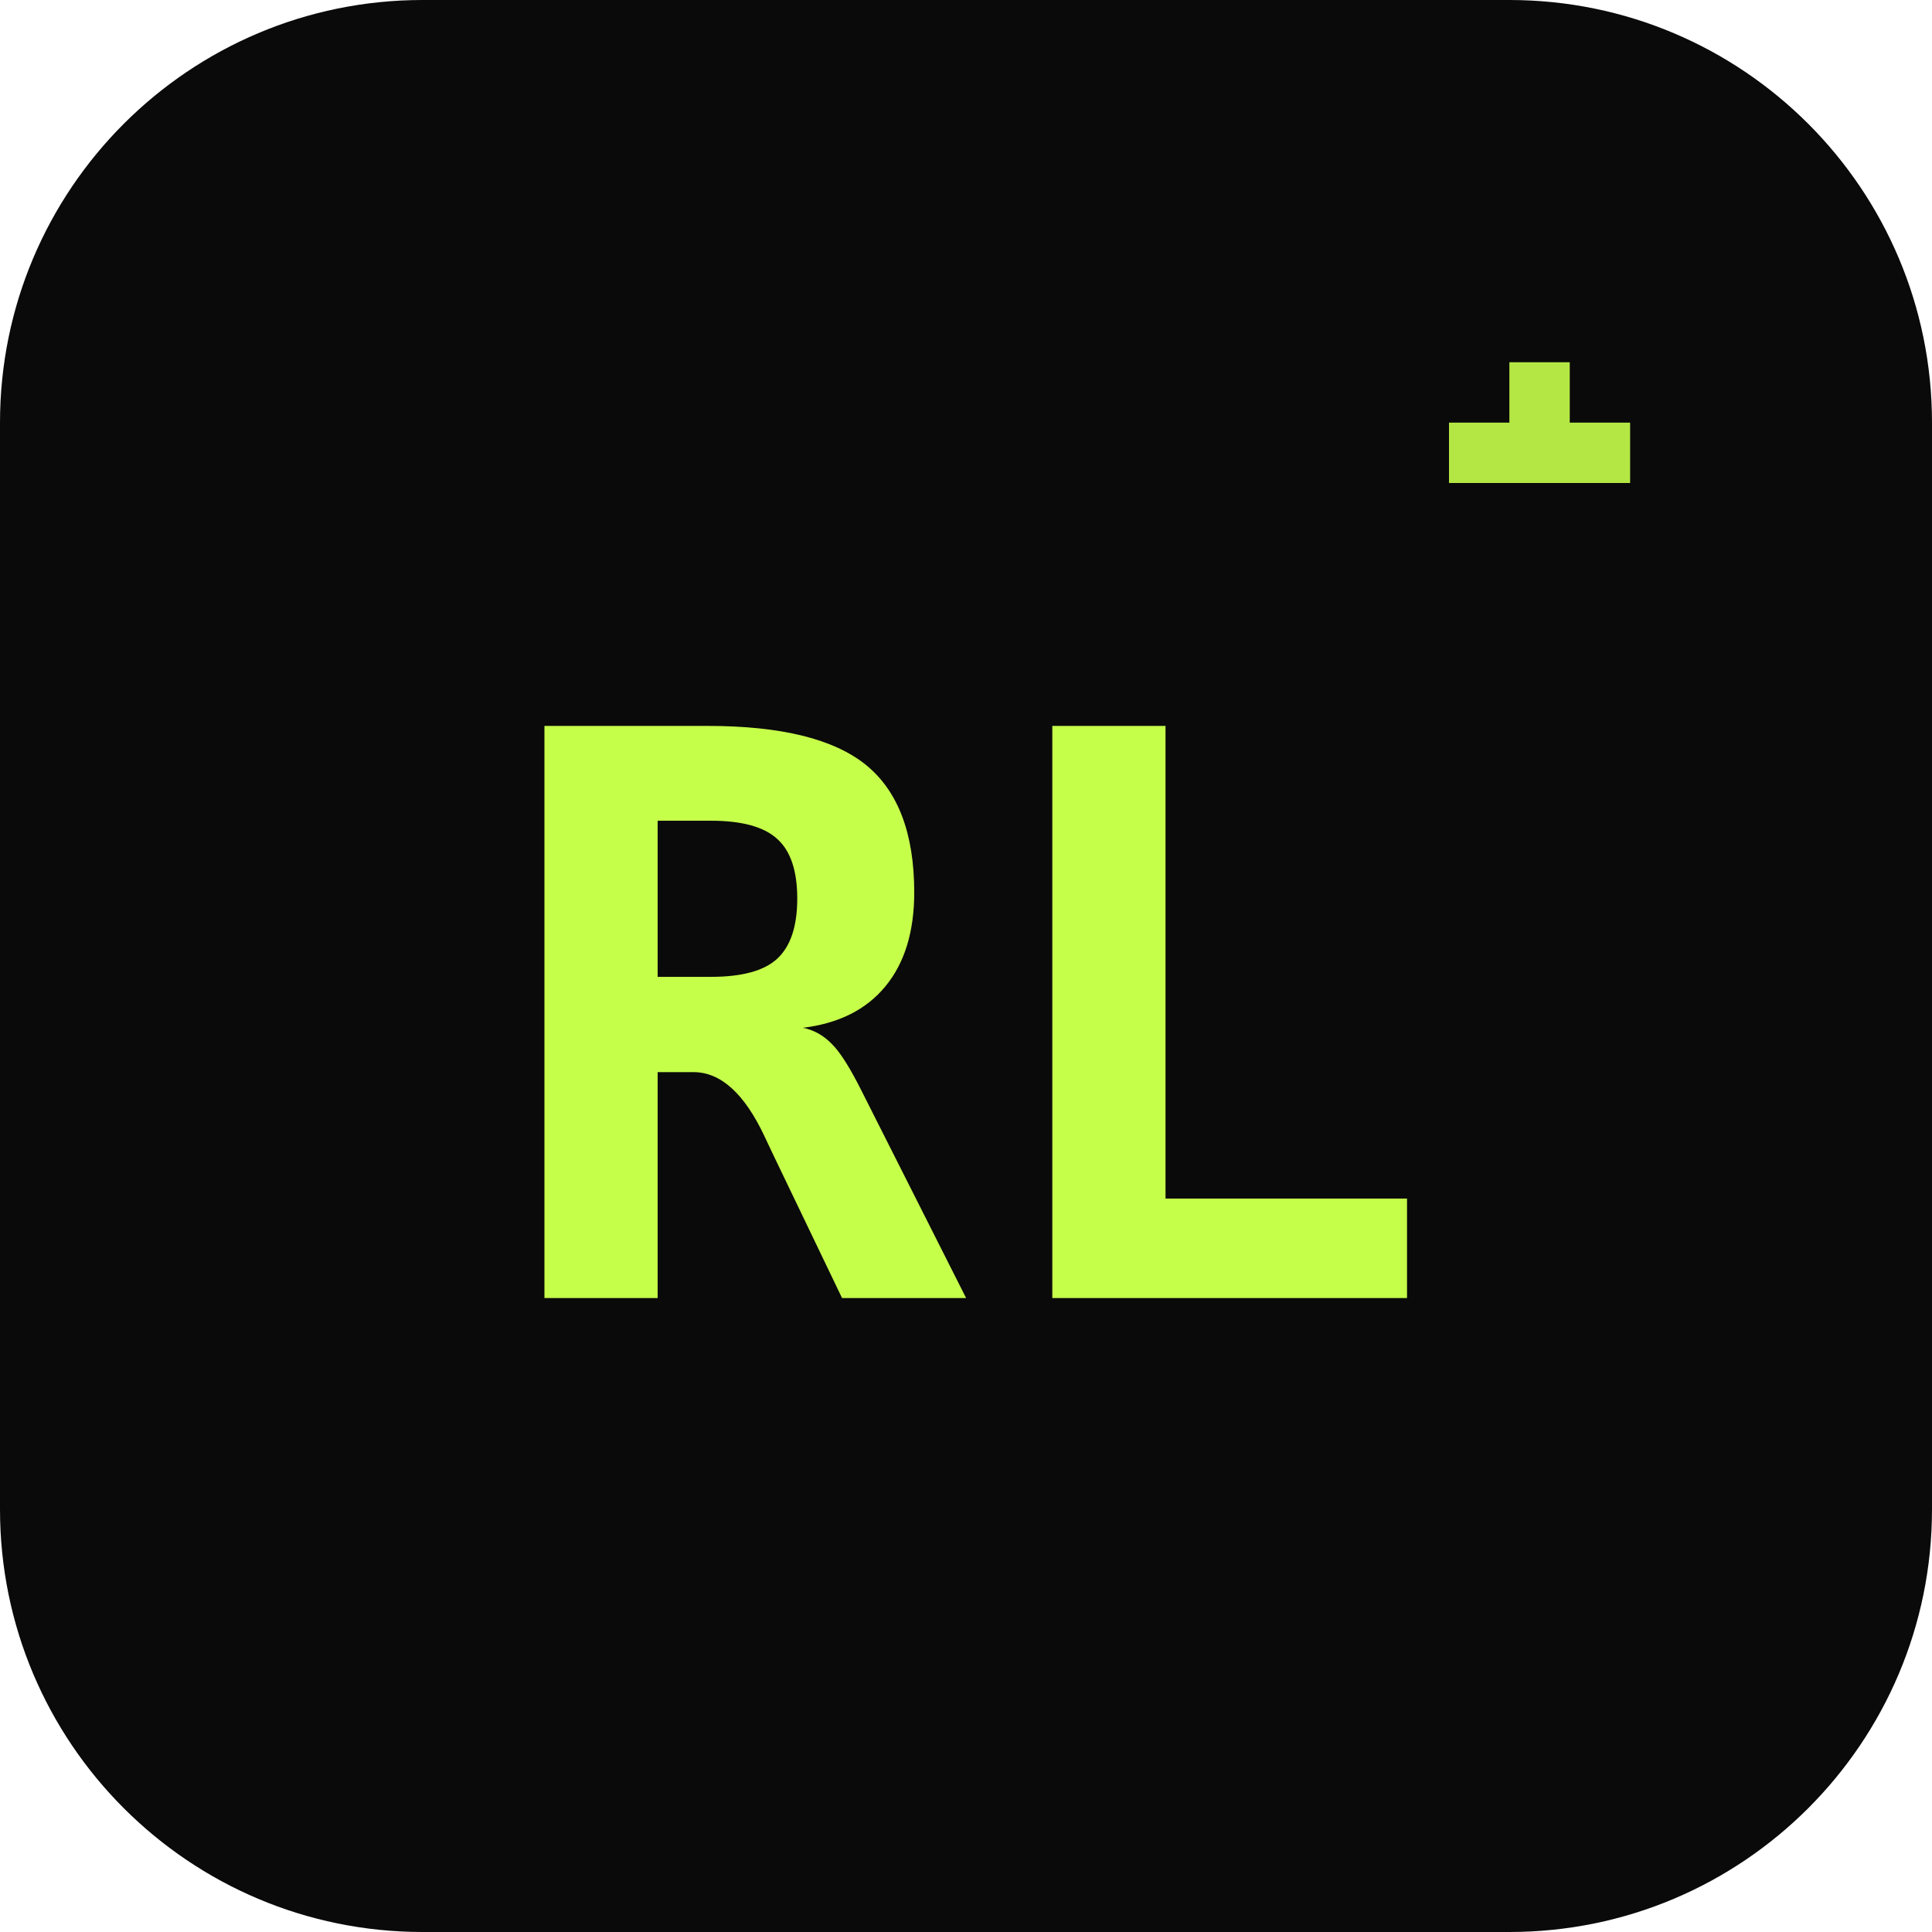
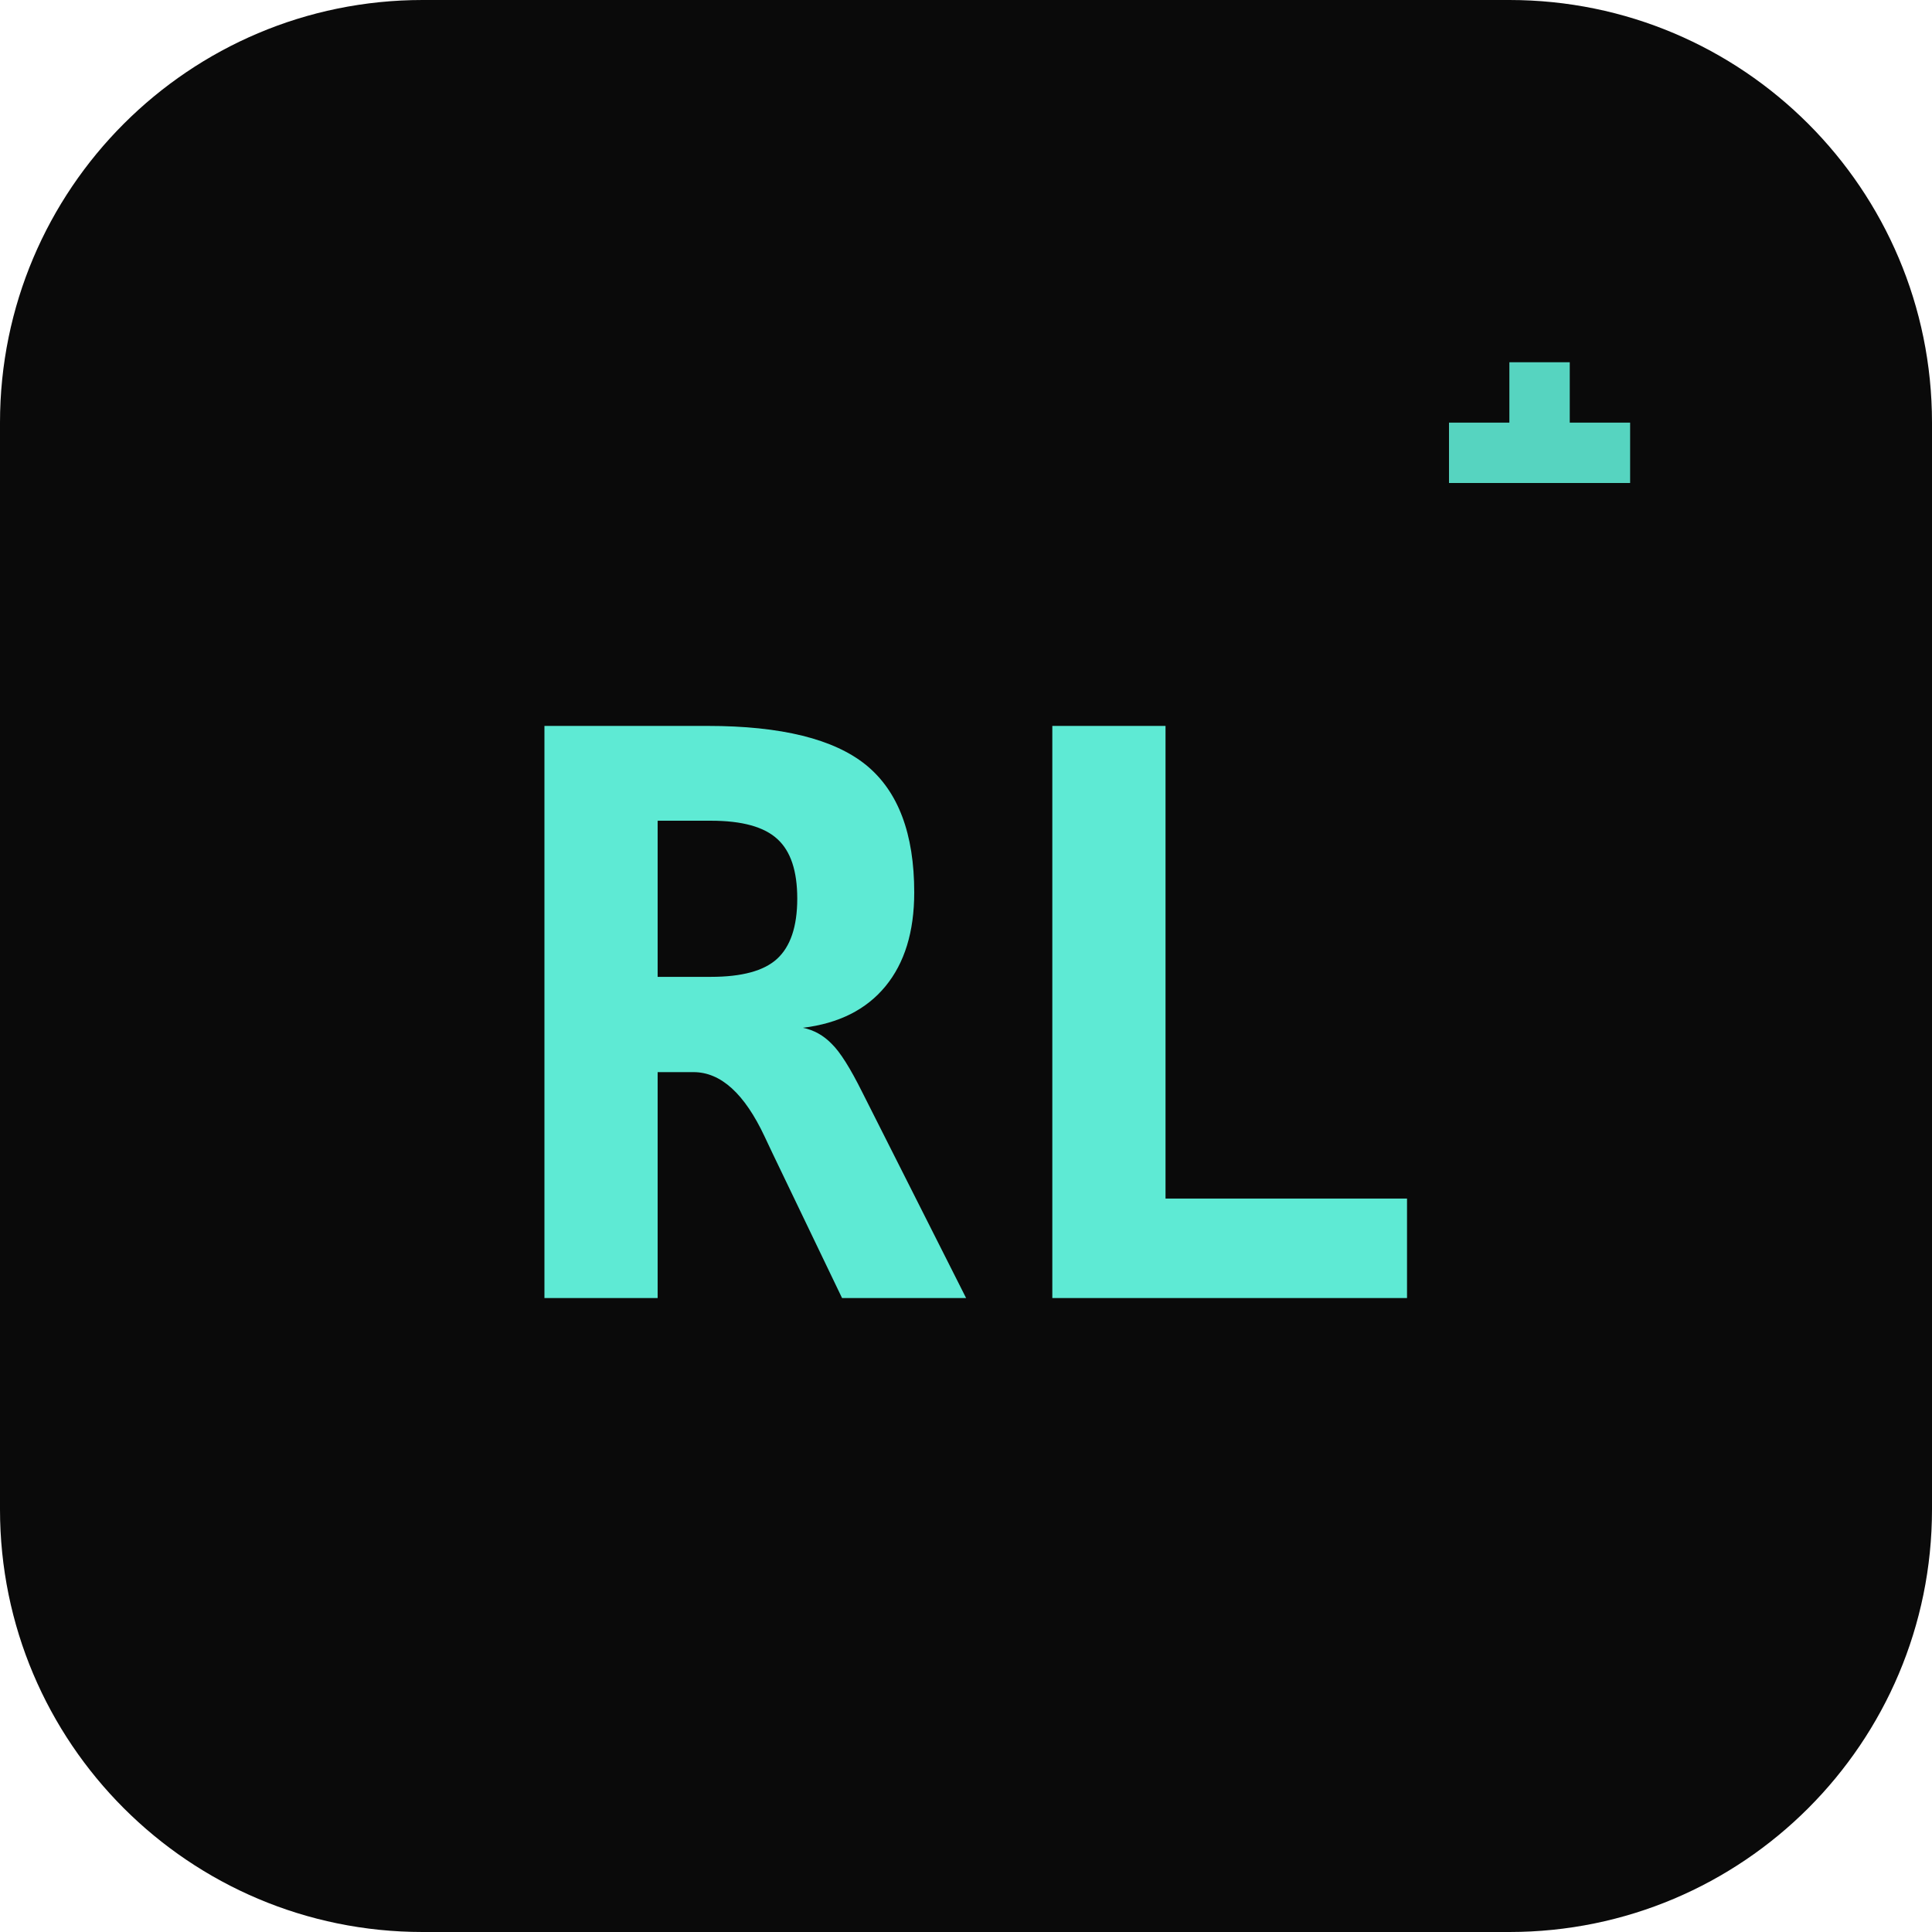
<svg xmlns="http://www.w3.org/2000/svg" viewBox="0 0 64 64">
  <rect width="64" height="64" rx="14" fill="#0a0a0a" />
-   <text x="32" y="43" font-family="ui-monospace, Menlo, Consolas, monospace" font-size="26" font-weight="700" text-anchor="middle" fill="#c6ff4a">RL</text>
-   <path d="M50 12h2v4h-2zM48 14h6v2h-6z" fill="#c6ff4a" opacity="0.9" />
+   <text x="32" y="43" font-family="ui-monospace, Menlo, Consolas, monospace" font-size="26" font-weight="700" text-anchor="middle" fill="#5eead4">RL</text>
+   <path d="M50 12h2v4h-2zM48 14h6v2h-6z" fill="#5eead4" opacity="0.9" />
</svg>
